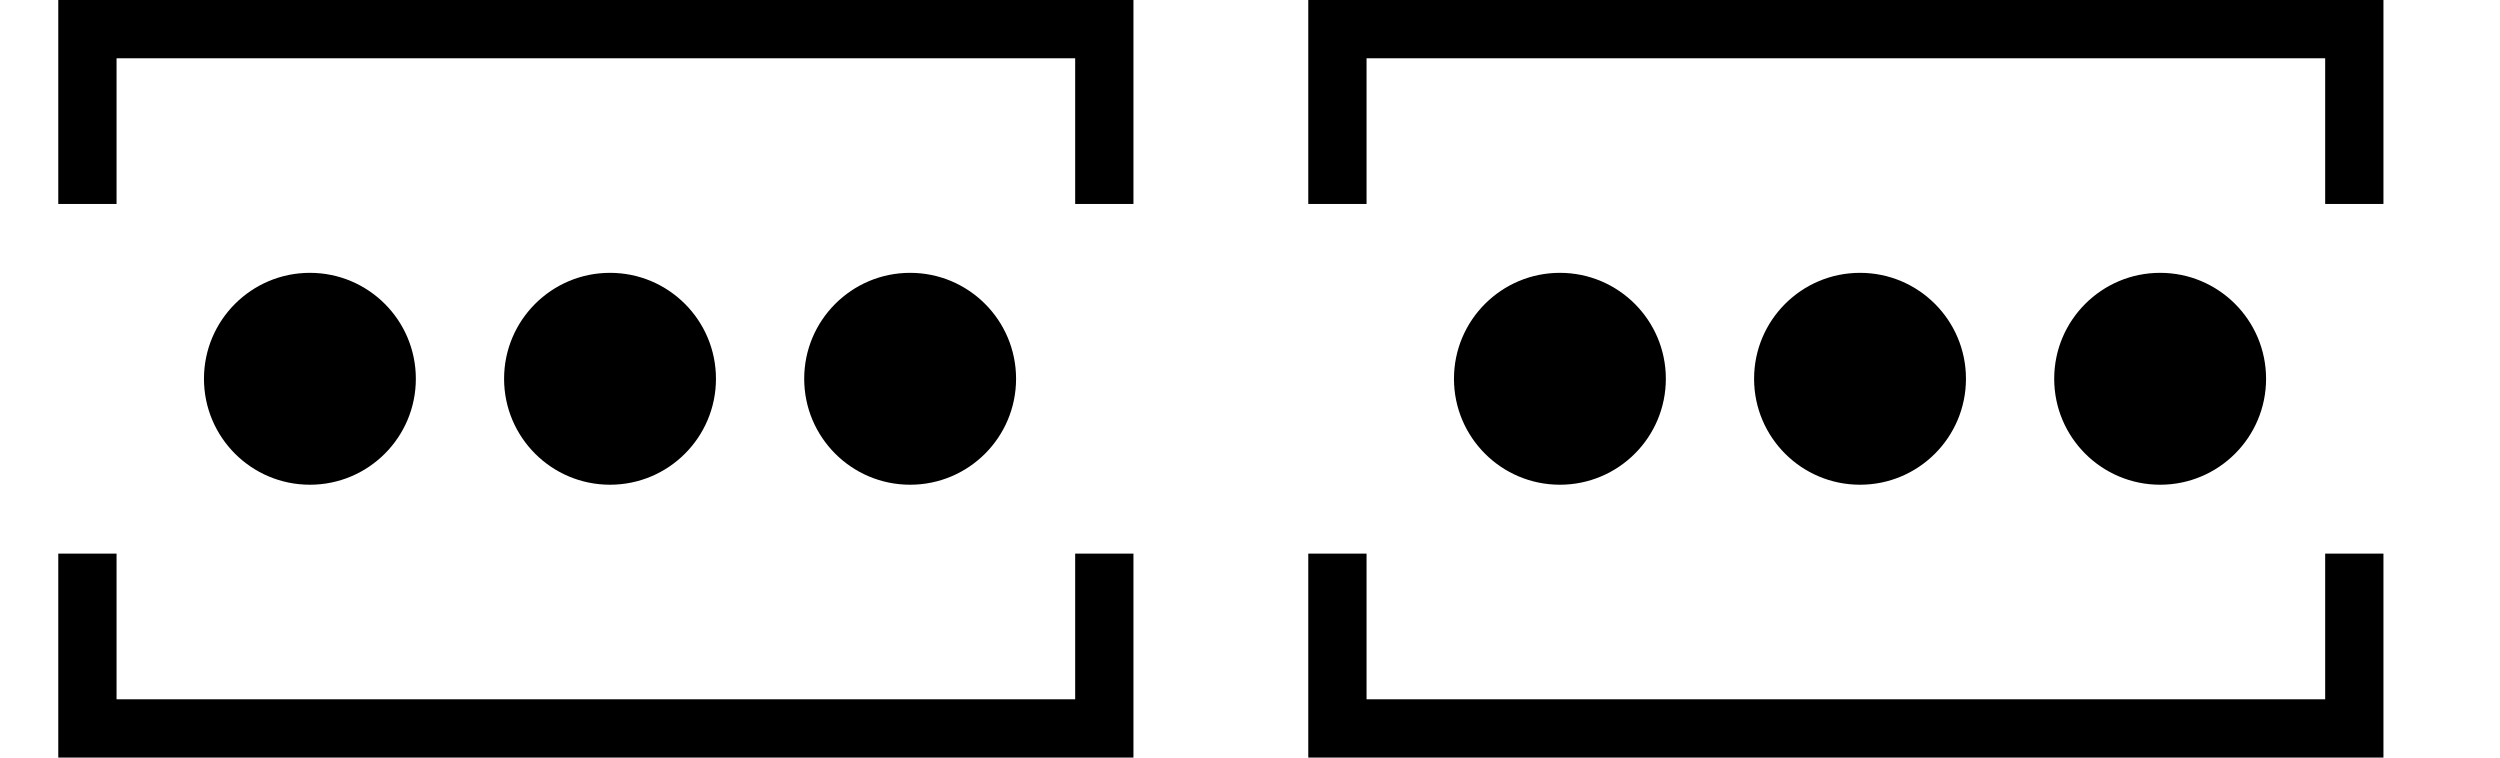
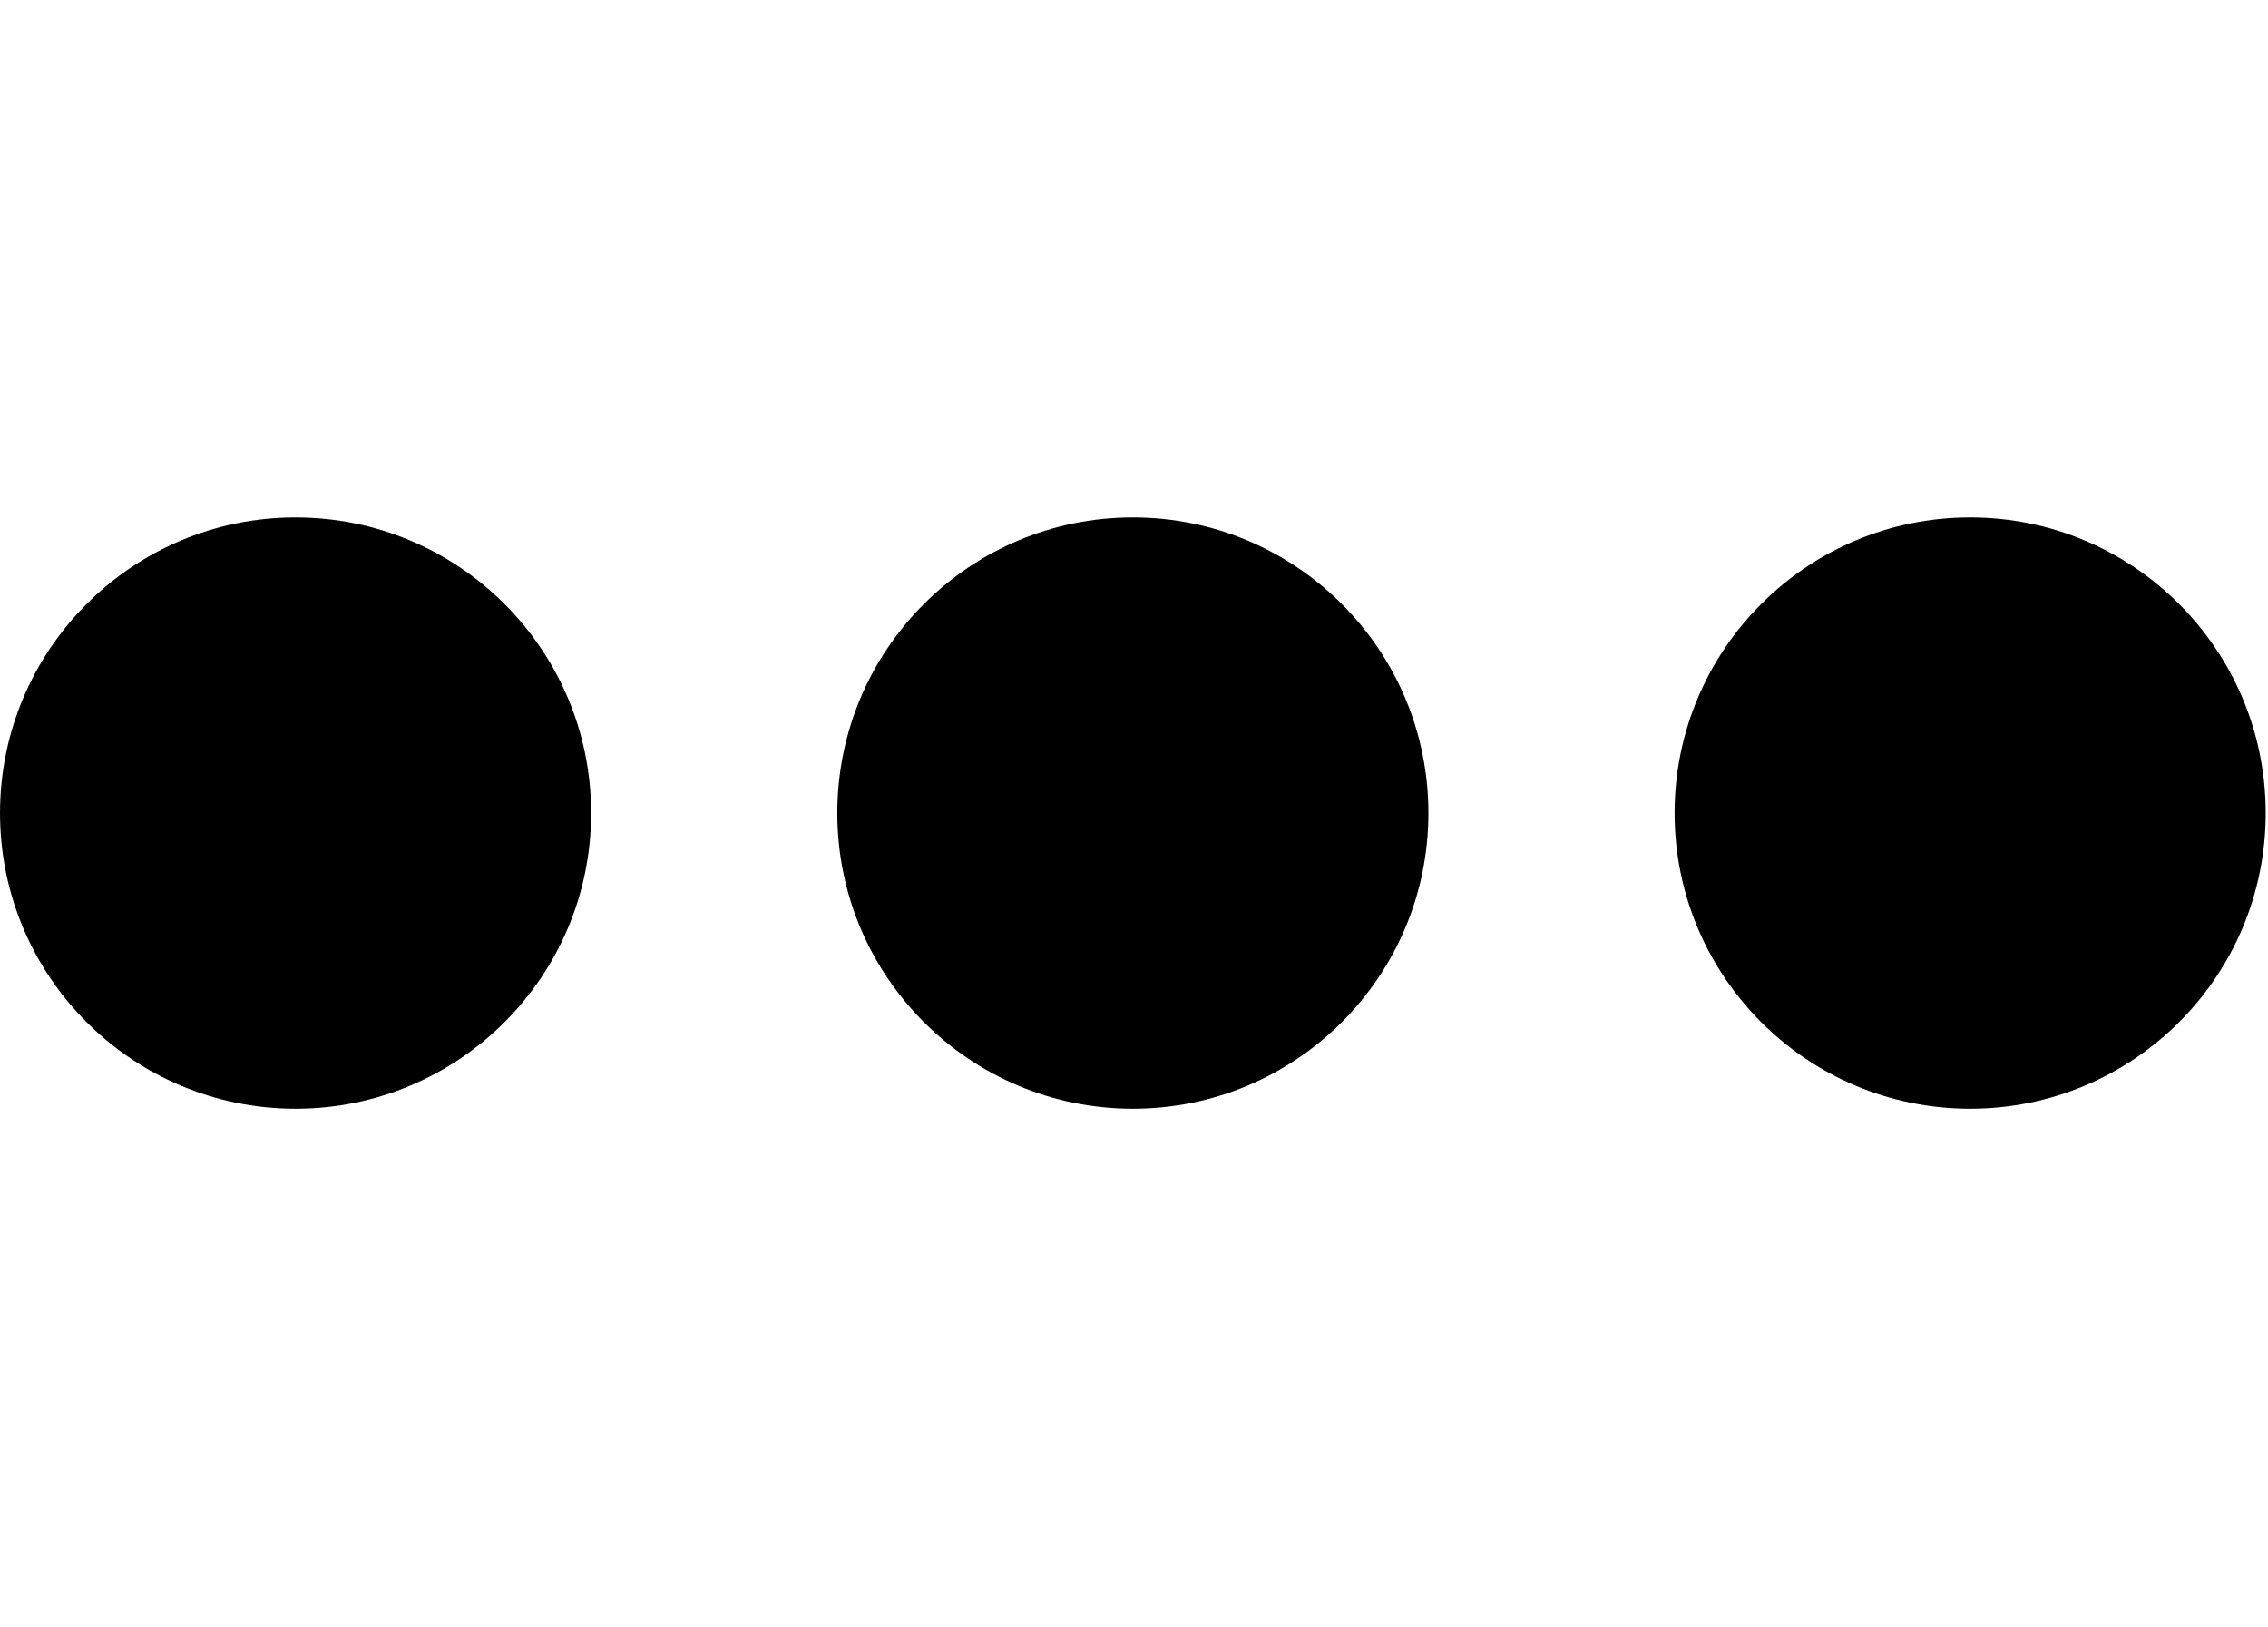
- <svg xmlns="http://www.w3.org/2000/svg" width="85.8" height="26" viewBox="0 0 85.8 26" version="1.1" id="svg3807">
-   <g id="layer L1" transform="translate(0,13)">
-     <g transform="translate(3,0)">
-       <g transform="translate(4,0)">
-         <g transform="translate(0,0)">
-           <g id="layer1" transform="translate(0,-291.7083)">
-             <g transform="matrix(1.172932,0,0,-0.9520283,-583.8196,-1486.07)" id="g10351" style="stroke-width:1.788;stroke-miterlimit:4;stroke-dasharray:none">
-               <g transform="matrix(0.9094024,0,0,1.120415,45.09442,226.1223)" id="g10351-0" style="stroke-width:1.789;stroke-miterlimit:4;stroke-dasharray:none">
-                 <g id="g2601" transform="matrix(0.8925618,0,0,0.8925266,53.47671,-202.8362)" style="stroke-width:2.005">
-                   <g id="g3084" transform="matrix(1.011122,0,0,0.9932151,-7.370096,-13.71252)" style="stroke-width:2.001">
-                     <g transform="matrix(0.8377975,0,0,0.8280196,-39.34358,-319.7406)" id="g10367" style="stroke-width:2.22;stroke-miterlimit:4;stroke-dasharray:none">
-                       <g id="g2860">
-                         <ellipse style="fill:#000000;fill-opacity:1;fill-rule:evenodd;stroke:none;stroke-width:2.03;stroke-linecap:butt;stroke-linejoin:miter;stroke-miterlimit:4;stroke-dasharray:none;stroke-opacity:1" id="path3355-3-9-8" cx="647.744" cy="-1866.407" rx="4.508" ry="4.644" />
-                       </g>
-                     </g>
-                   </g>
-                 </g>
-               </g>
-             </g>
-           </g>
-         </g>
-         <g transform="translate(10.3,0)">
-           <g id="layer1" transform="translate(0,-291.7083)">
-             <g transform="matrix(1.172932,0,0,-0.9520283,-583.8196,-1486.07)" id="g10351" style="stroke-width:1.788;stroke-miterlimit:4;stroke-dasharray:none">
-               <g transform="matrix(0.9094024,0,0,1.120415,45.09442,226.1223)" id="g10351-0" style="stroke-width:1.789;stroke-miterlimit:4;stroke-dasharray:none">
-                 <g id="g2601" transform="matrix(0.8925618,0,0,0.8925266,53.47671,-202.8362)" style="stroke-width:2.005">
-                   <g id="g3084" transform="matrix(1.011122,0,0,0.9932151,-7.370096,-13.71252)" style="stroke-width:2.001">
-                     <g transform="matrix(0.8377975,0,0,0.8280196,-39.34358,-319.7406)" id="g10367" style="stroke-width:2.22;stroke-miterlimit:4;stroke-dasharray:none">
-                       <g id="g2860">
-                         <ellipse style="fill:#000000;fill-opacity:1;fill-rule:evenodd;stroke:none;stroke-width:2.03;stroke-linecap:butt;stroke-linejoin:miter;stroke-miterlimit:4;stroke-dasharray:none;stroke-opacity:1" id="path3355-3-9-8" cx="647.744" cy="-1866.407" rx="4.508" ry="4.644" />
-                       </g>
-                     </g>
-                   </g>
-                 </g>
-               </g>
-             </g>
-           </g>
-         </g>
-         <g transform="translate(20.6,0)">
-           <g id="layer1" transform="translate(0,-291.7083)">
-             <g transform="matrix(1.172932,0,0,-0.9520283,-583.8196,-1486.07)" id="g10351" style="stroke-width:1.788;stroke-miterlimit:4;stroke-dasharray:none">
-               <g transform="matrix(0.9094024,0,0,1.120415,45.09442,226.1223)" id="g10351-0" style="stroke-width:1.789;stroke-miterlimit:4;stroke-dasharray:none">
-                 <g id="g2601" transform="matrix(0.8925618,0,0,0.8925266,53.47671,-202.8362)" style="stroke-width:2.005">
-                   <g id="g3084" transform="matrix(1.011122,0,0,0.9932151,-7.370096,-13.71252)" style="stroke-width:2.001">
-                     <g transform="matrix(0.8377975,0,0,0.8280196,-39.34358,-319.7406)" id="g10367" style="stroke-width:2.22;stroke-miterlimit:4;stroke-dasharray:none">
-                       <g id="g2860">
-                         <ellipse style="fill:#000000;fill-opacity:1;fill-rule:evenodd;stroke:none;stroke-width:2.03;stroke-linecap:butt;stroke-linejoin:miter;stroke-miterlimit:4;stroke-dasharray:none;stroke-opacity:1" id="path3355-3-9-8" cx="647.744" cy="-1866.407" rx="4.508" ry="4.644" />
-                       </g>
-                     </g>
+ <svg xmlns="http://www.w3.org/2000/svg" width="27.9" height="20" viewBox="0 0 27.9 20" version="1.1" id="svg3807">
+   <g id="layer L1" transform="translate(0,10)">
+     <g transform="translate(0,0)">
+       <g id="layer1" transform="translate(0,-291.7083)">
+         <g transform="matrix(1.172932,0,0,-0.9520283,-583.8196,-1486.07)" id="g10351" style="stroke-width:1.788;stroke-miterlimit:4;stroke-dasharray:none">
+           <g transform="matrix(0.9094024,0,0,1.120415,45.09442,226.1223)" id="g10351-0" style="stroke-width:1.789;stroke-miterlimit:4;stroke-dasharray:none">
+             <g id="g2601" transform="matrix(0.8925618,0,0,0.8925266,53.47671,-202.8362)" style="stroke-width:2.005">
+               <g id="g3084" transform="matrix(1.011122,0,0,0.9932151,-7.370096,-13.71252)" style="stroke-width:2.001">
+                 <g transform="matrix(0.8377975,0,0,0.8280196,-39.34358,-319.7406)" id="g10367" style="stroke-width:2.22;stroke-miterlimit:4;stroke-dasharray:none">
+                   <g id="g2860">
+                     <ellipse style="fill:#000000;fill-opacity:1;fill-rule:evenodd;stroke:none;stroke-width:2.03;stroke-linecap:butt;stroke-linejoin:miter;stroke-miterlimit:4;stroke-dasharray:none;stroke-opacity:1" id="path3355-3-9-8" cx="647.744" cy="-1866.407" rx="4.508" ry="4.644" />
                  </g>
                </g>
              </g>
            </g>
          </g>
        </g>
      </g>
-       <polyline points="0,6 0,12 34.9,12 34.9,6 " style="fill:none;stroke:black;stroke-width:2" />
-       <polyline points="0,-6 0,-12 34.9,-12 34.9,-6 " style="fill:none;stroke:black;stroke-width:2" />
    </g>
-     <g transform="translate(42.9,0)" />
-     <g transform="translate(45.9,0)">
-       <g transform="translate(4,0)">
-         <g transform="translate(0,0)">
-           <g id="layer1" transform="translate(0,-291.7083)">
-             <g transform="matrix(1.172932,0,0,-0.9520283,-583.8196,-1486.07)" id="g10351" style="stroke-width:1.788;stroke-miterlimit:4;stroke-dasharray:none">
-               <g transform="matrix(0.9094024,0,0,1.120415,45.09442,226.1223)" id="g10351-0" style="stroke-width:1.789;stroke-miterlimit:4;stroke-dasharray:none">
-                 <g id="g2601" transform="matrix(0.8925618,0,0,0.8925266,53.47671,-202.8362)" style="stroke-width:2.005">
-                   <g id="g3084" transform="matrix(1.011122,0,0,0.9932151,-7.370096,-13.71252)" style="stroke-width:2.001">
-                     <g transform="matrix(0.8377975,0,0,0.8280196,-39.34358,-319.7406)" id="g10367" style="stroke-width:2.22;stroke-miterlimit:4;stroke-dasharray:none">
-                       <g id="g2860">
-                         <ellipse style="fill:#000000;fill-opacity:1;fill-rule:evenodd;stroke:none;stroke-width:2.03;stroke-linecap:butt;stroke-linejoin:miter;stroke-miterlimit:4;stroke-dasharray:none;stroke-opacity:1" id="path3355-3-9-8" cx="647.744" cy="-1866.407" rx="4.508" ry="4.644" />
-                       </g>
-                     </g>
-                   </g>
-                 </g>
-               </g>
-             </g>
-           </g>
-         </g>
-         <g transform="translate(10.3,0)">
-           <g id="layer1" transform="translate(0,-291.7083)">
-             <g transform="matrix(1.172932,0,0,-0.9520283,-583.8196,-1486.07)" id="g10351" style="stroke-width:1.788;stroke-miterlimit:4;stroke-dasharray:none">
-               <g transform="matrix(0.9094024,0,0,1.120415,45.09442,226.1223)" id="g10351-0" style="stroke-width:1.789;stroke-miterlimit:4;stroke-dasharray:none">
-                 <g id="g2601" transform="matrix(0.8925618,0,0,0.8925266,53.47671,-202.8362)" style="stroke-width:2.005">
-                   <g id="g3084" transform="matrix(1.011122,0,0,0.9932151,-7.370096,-13.71252)" style="stroke-width:2.001">
-                     <g transform="matrix(0.8377975,0,0,0.8280196,-39.34358,-319.7406)" id="g10367" style="stroke-width:2.22;stroke-miterlimit:4;stroke-dasharray:none">
-                       <g id="g2860">
-                         <ellipse style="fill:#000000;fill-opacity:1;fill-rule:evenodd;stroke:none;stroke-width:2.03;stroke-linecap:butt;stroke-linejoin:miter;stroke-miterlimit:4;stroke-dasharray:none;stroke-opacity:1" id="path3355-3-9-8" cx="647.744" cy="-1866.407" rx="4.508" ry="4.644" />
-                       </g>
-                     </g>
-                   </g>
-                 </g>
-               </g>
-             </g>
-           </g>
-         </g>
-         <g transform="translate(20.6,0)">
-           <g id="layer1" transform="translate(0,-291.7083)">
-             <g transform="matrix(1.172932,0,0,-0.9520283,-583.8196,-1486.07)" id="g10351" style="stroke-width:1.788;stroke-miterlimit:4;stroke-dasharray:none">
-               <g transform="matrix(0.9094024,0,0,1.120415,45.09442,226.1223)" id="g10351-0" style="stroke-width:1.789;stroke-miterlimit:4;stroke-dasharray:none">
-                 <g id="g2601" transform="matrix(0.8925618,0,0,0.8925266,53.47671,-202.8362)" style="stroke-width:2.005">
-                   <g id="g3084" transform="matrix(1.011122,0,0,0.9932151,-7.370096,-13.71252)" style="stroke-width:2.001">
-                     <g transform="matrix(0.8377975,0,0,0.8280196,-39.34358,-319.7406)" id="g10367" style="stroke-width:2.22;stroke-miterlimit:4;stroke-dasharray:none">
-                       <g id="g2860">
-                         <ellipse style="fill:#000000;fill-opacity:1;fill-rule:evenodd;stroke:none;stroke-width:2.03;stroke-linecap:butt;stroke-linejoin:miter;stroke-miterlimit:4;stroke-dasharray:none;stroke-opacity:1" id="path3355-3-9-8" cx="647.744" cy="-1866.407" rx="4.508" ry="4.644" />
-                       </g>
-                     </g>
+     <g transform="translate(10.3,0)">
+       <g id="layer1" transform="translate(0,-291.7083)">
+         <g transform="matrix(1.172932,0,0,-0.9520283,-583.8196,-1486.07)" id="g10351" style="stroke-width:1.788;stroke-miterlimit:4;stroke-dasharray:none">
+           <g transform="matrix(0.9094024,0,0,1.120415,45.09442,226.1223)" id="g10351-0" style="stroke-width:1.789;stroke-miterlimit:4;stroke-dasharray:none">
+             <g id="g2601" transform="matrix(0.8925618,0,0,0.8925266,53.47671,-202.8362)" style="stroke-width:2.005">
+               <g id="g3084" transform="matrix(1.011122,0,0,0.9932151,-7.370096,-13.71252)" style="stroke-width:2.001">
+                 <g transform="matrix(0.8377975,0,0,0.8280196,-39.34358,-319.7406)" id="g10367" style="stroke-width:2.22;stroke-miterlimit:4;stroke-dasharray:none">
+                   <g id="g2860">
+                     <ellipse style="fill:#000000;fill-opacity:1;fill-rule:evenodd;stroke:none;stroke-width:2.03;stroke-linecap:butt;stroke-linejoin:miter;stroke-miterlimit:4;stroke-dasharray:none;stroke-opacity:1" id="path3355-3-9-8" cx="647.744" cy="-1866.407" rx="4.508" ry="4.644" />
                  </g>
                </g>
              </g>
            </g>
          </g>
        </g>
      </g>
-       <polyline points="0,6 0,12 34.9,12 34.9,6 " style="fill:none;stroke:black;stroke-width:2" />
-       <polyline points="0,-6 0,-12 34.9,-12 34.9,-6 " style="fill:none;stroke:black;stroke-width:2" />
    </g>
-     <g transform="translate(85.8,0)" />
+     <g transform="translate(20.6,0)">
+       <g id="layer1" transform="translate(0,-291.7083)">
+         <g transform="matrix(1.172932,0,0,-0.9520283,-583.8196,-1486.07)" id="g10351" style="stroke-width:1.788;stroke-miterlimit:4;stroke-dasharray:none">
+           <g transform="matrix(0.9094024,0,0,1.120415,45.09442,226.1223)" id="g10351-0" style="stroke-width:1.789;stroke-miterlimit:4;stroke-dasharray:none">
+             <g id="g2601" transform="matrix(0.8925618,0,0,0.8925266,53.47671,-202.8362)" style="stroke-width:2.005">
+               <g id="g3084" transform="matrix(1.011122,0,0,0.9932151,-7.370096,-13.71252)" style="stroke-width:2.001">
+                 <g transform="matrix(0.8377975,0,0,0.8280196,-39.34358,-319.7406)" id="g10367" style="stroke-width:2.22;stroke-miterlimit:4;stroke-dasharray:none">
+                   <g id="g2860">
+                     <ellipse style="fill:#000000;fill-opacity:1;fill-rule:evenodd;stroke:none;stroke-width:2.03;stroke-linecap:butt;stroke-linejoin:miter;stroke-miterlimit:4;stroke-dasharray:none;stroke-opacity:1" id="path3355-3-9-8" cx="647.744" cy="-1866.407" rx="4.508" ry="4.644" />
+                   </g>
+                 </g>
+               </g>
+             </g>
+           </g>
+         </g>
+       </g>
+     </g>
  </g>
</svg>
